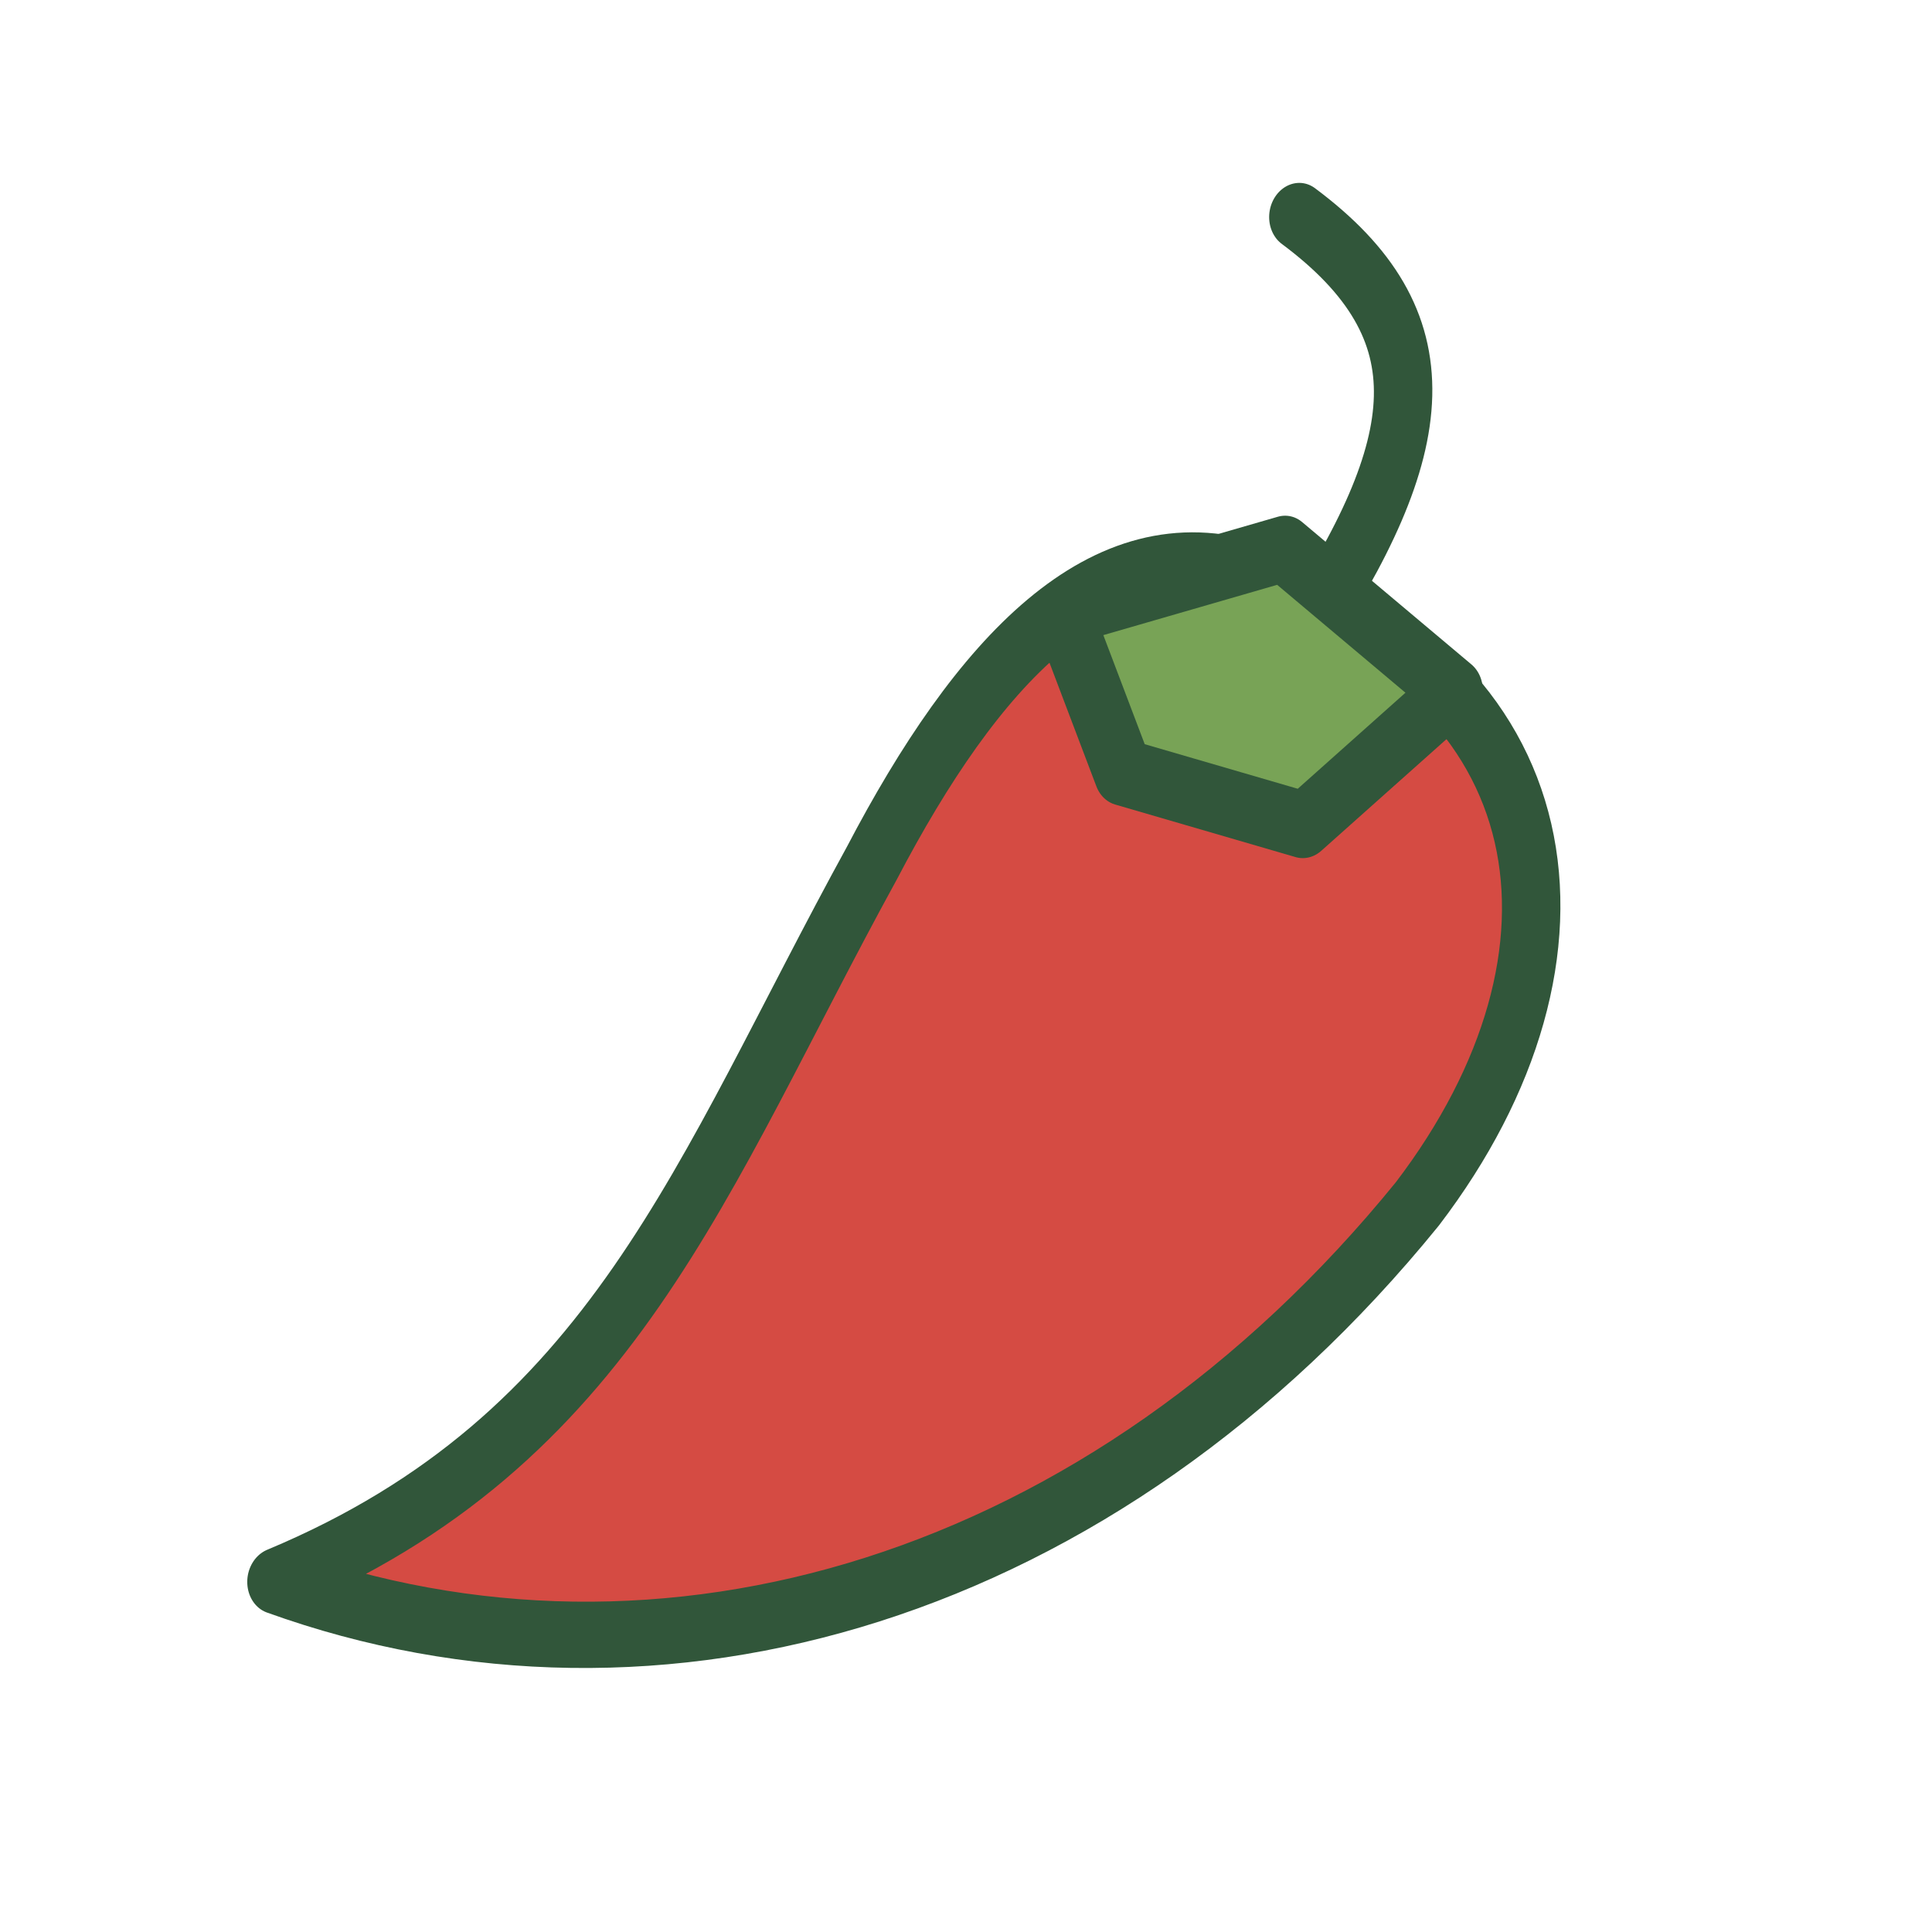
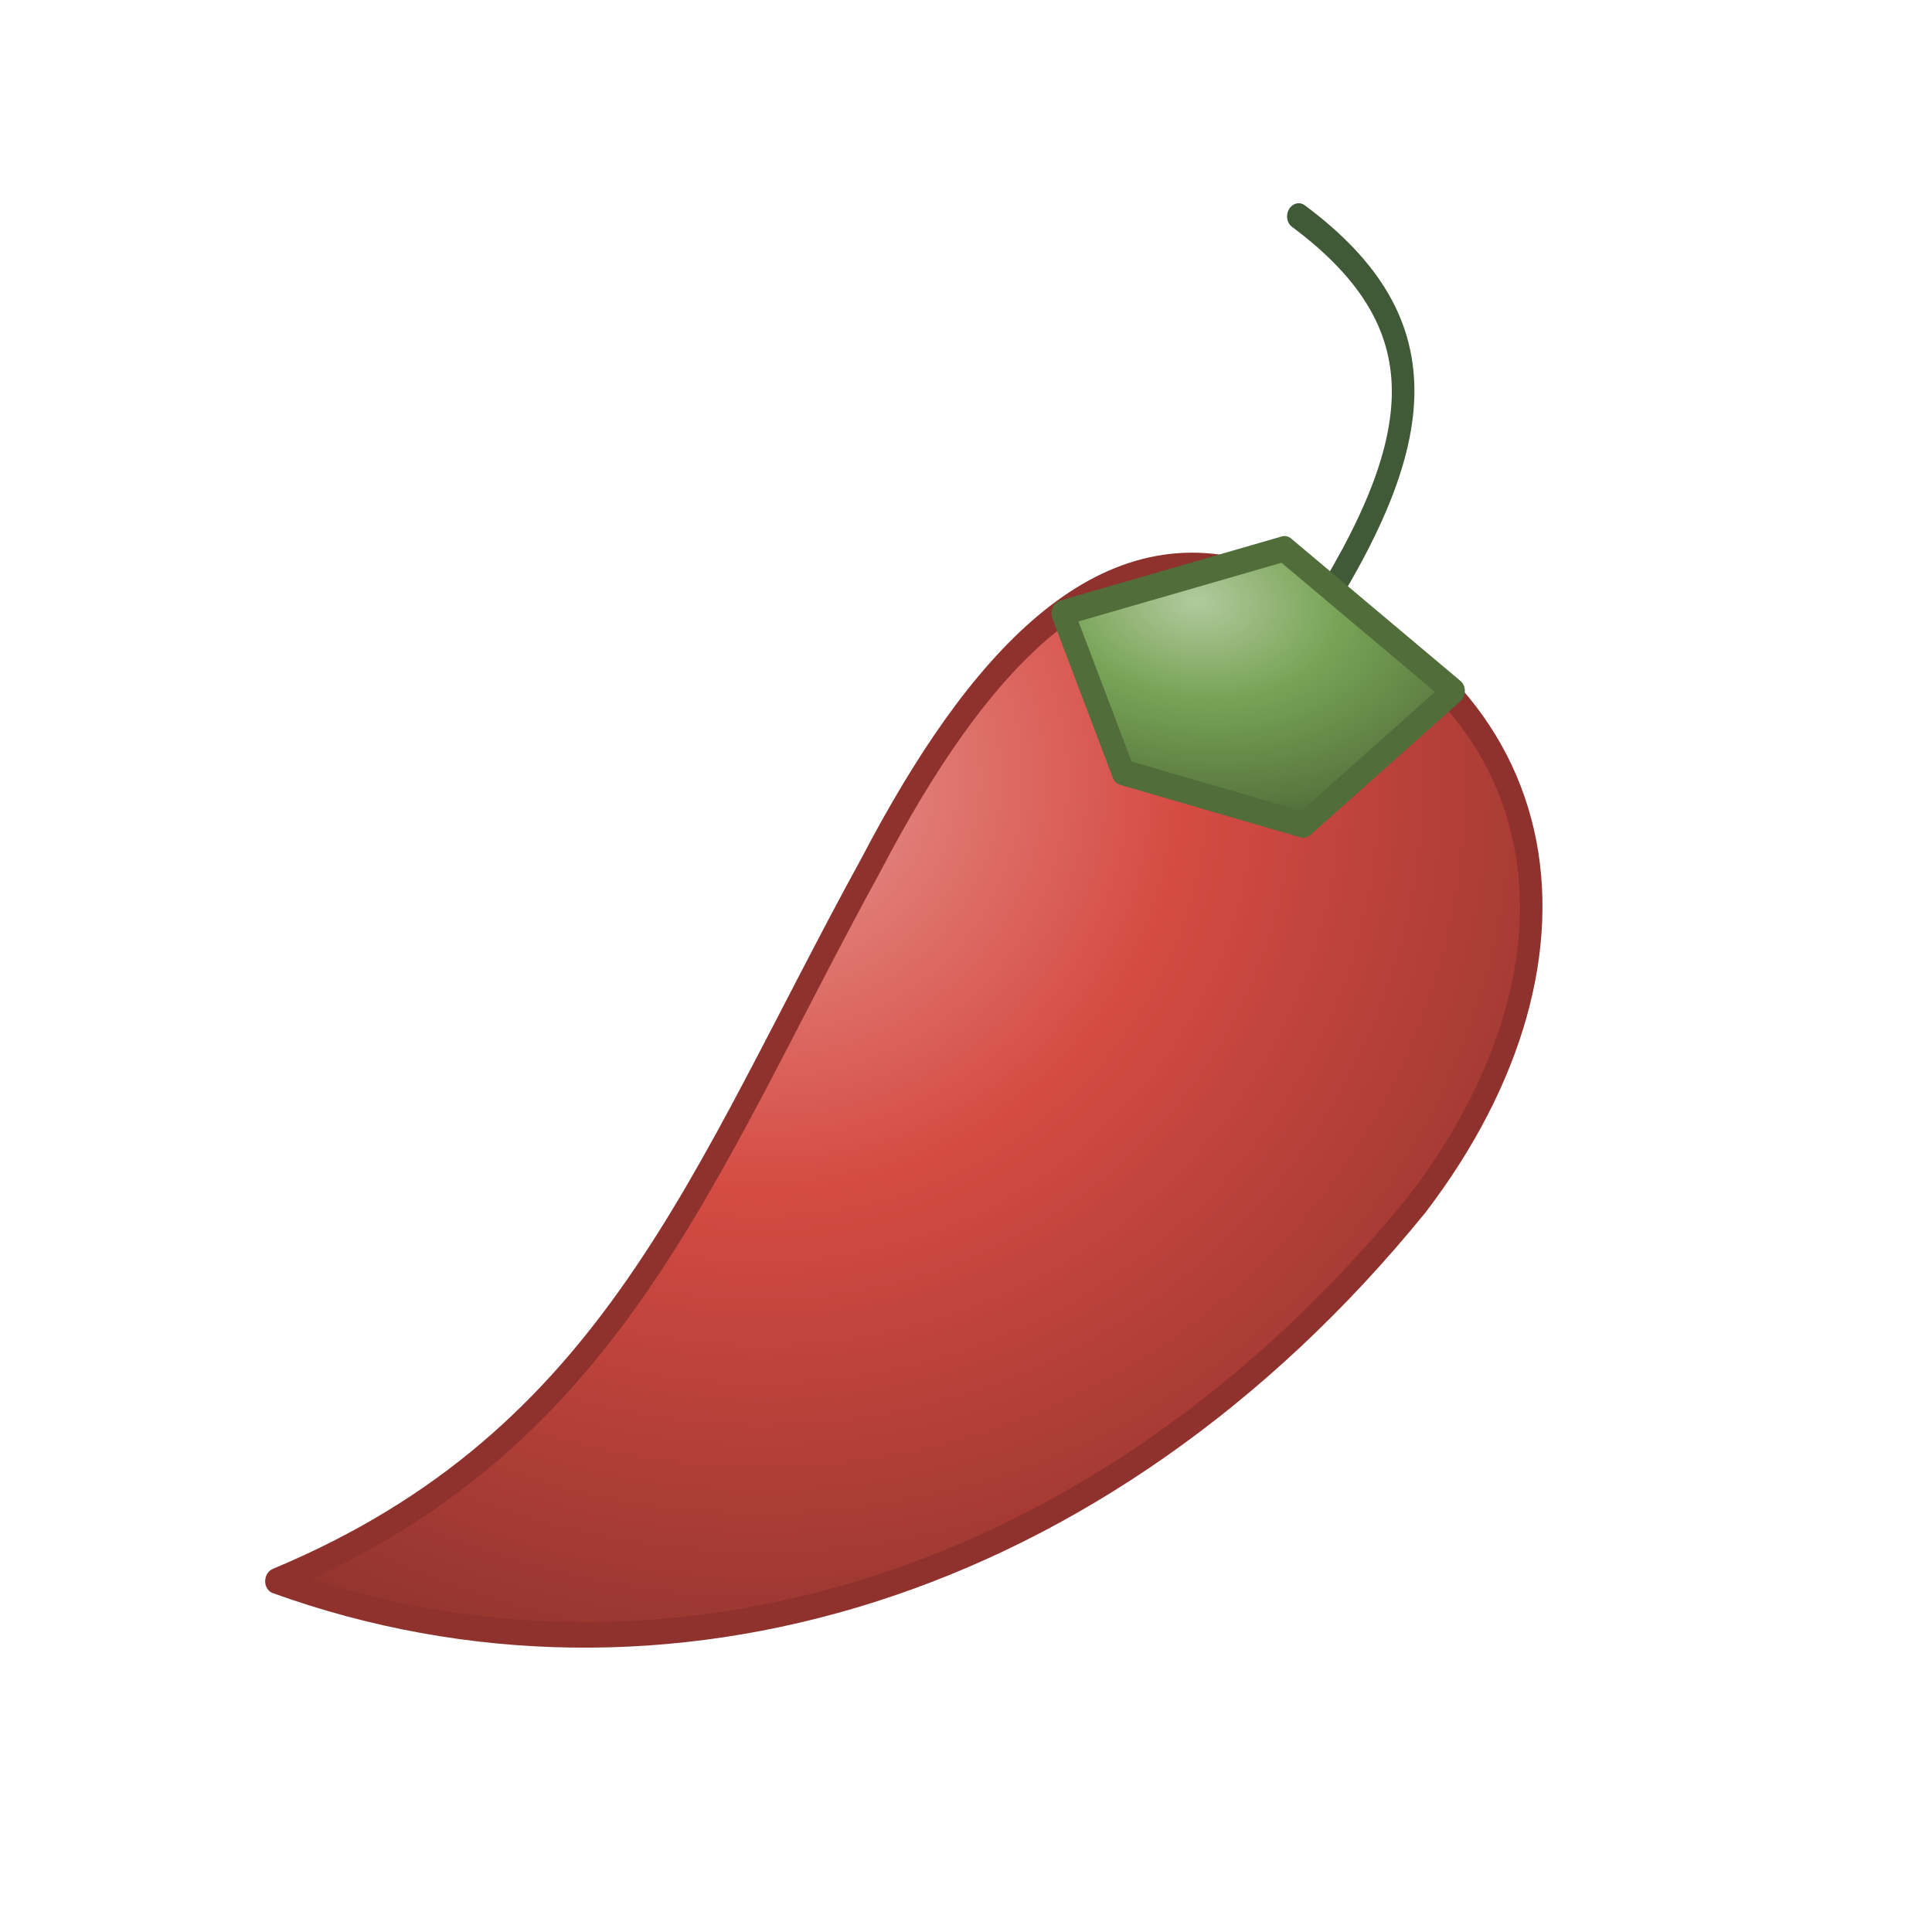
<svg xmlns="http://www.w3.org/2000/svg" viewBox="0 0 64 64" role="img" aria-label="Devils Claw Mustard Chilli Seeds">
-   <g transform="translate(32 32) rotate(7) scale(0.8778 1) translate(-32 -32)" stroke="#31563a" stroke-width="2.2" stroke-linecap="round" stroke-linejoin="round">
+   <defs>
+     <radialGradient id="shade0" cx="33%" cy="23%" r="86%">
+       <stop stop-color="#e79792" />
+       <stop offset=".42" stop-color="#d54b43" />
+       <stop offset="1" stop-color="#8a312c" />
+     </radialGradient>
+     <radialGradient id="shade1" cx="33%" cy="23%" r="86%">
+       <stop stop-color="#b1ca9d" />
+       <stop offset=".42" stop-color="#78a356" />
+       <stop offset="1" stop-color="#4e6a38" />
+     </radialGradient>
+   </defs>
+   <g transform="translate(32 32) rotate(7) scale(0.8778 1) translate(-32 -32)" stroke="#405a37" stroke-width=".85" stroke-linecap="round" stroke-linejoin="round">
    <path d="M43 20c4-7 4-11-2-14" fill="none" />
-     <path d="M41 18c12 2 15 11 9 20C40 52 24 58 9 55c12-6 14-15 19-26 3-7 7-12 13-11Z" fill="#d54b43" />
-     <path d="m34 20 8-3 7 4-5 5-7-1Z" fill="#78a356" />
+     <path d="M41 18c12 2 15 11 9 20C40 52 24 58 9 55c12-6 14-15 19-26 3-7 7-12 13-11Z" fill="url(#shade0)" stroke="#8f322d" />
+     <path d="m34 20 8-3 7 4-5 5-7-1Z" fill="url(#shade1)" stroke="#506d3a" />
  </g>
</svg>
